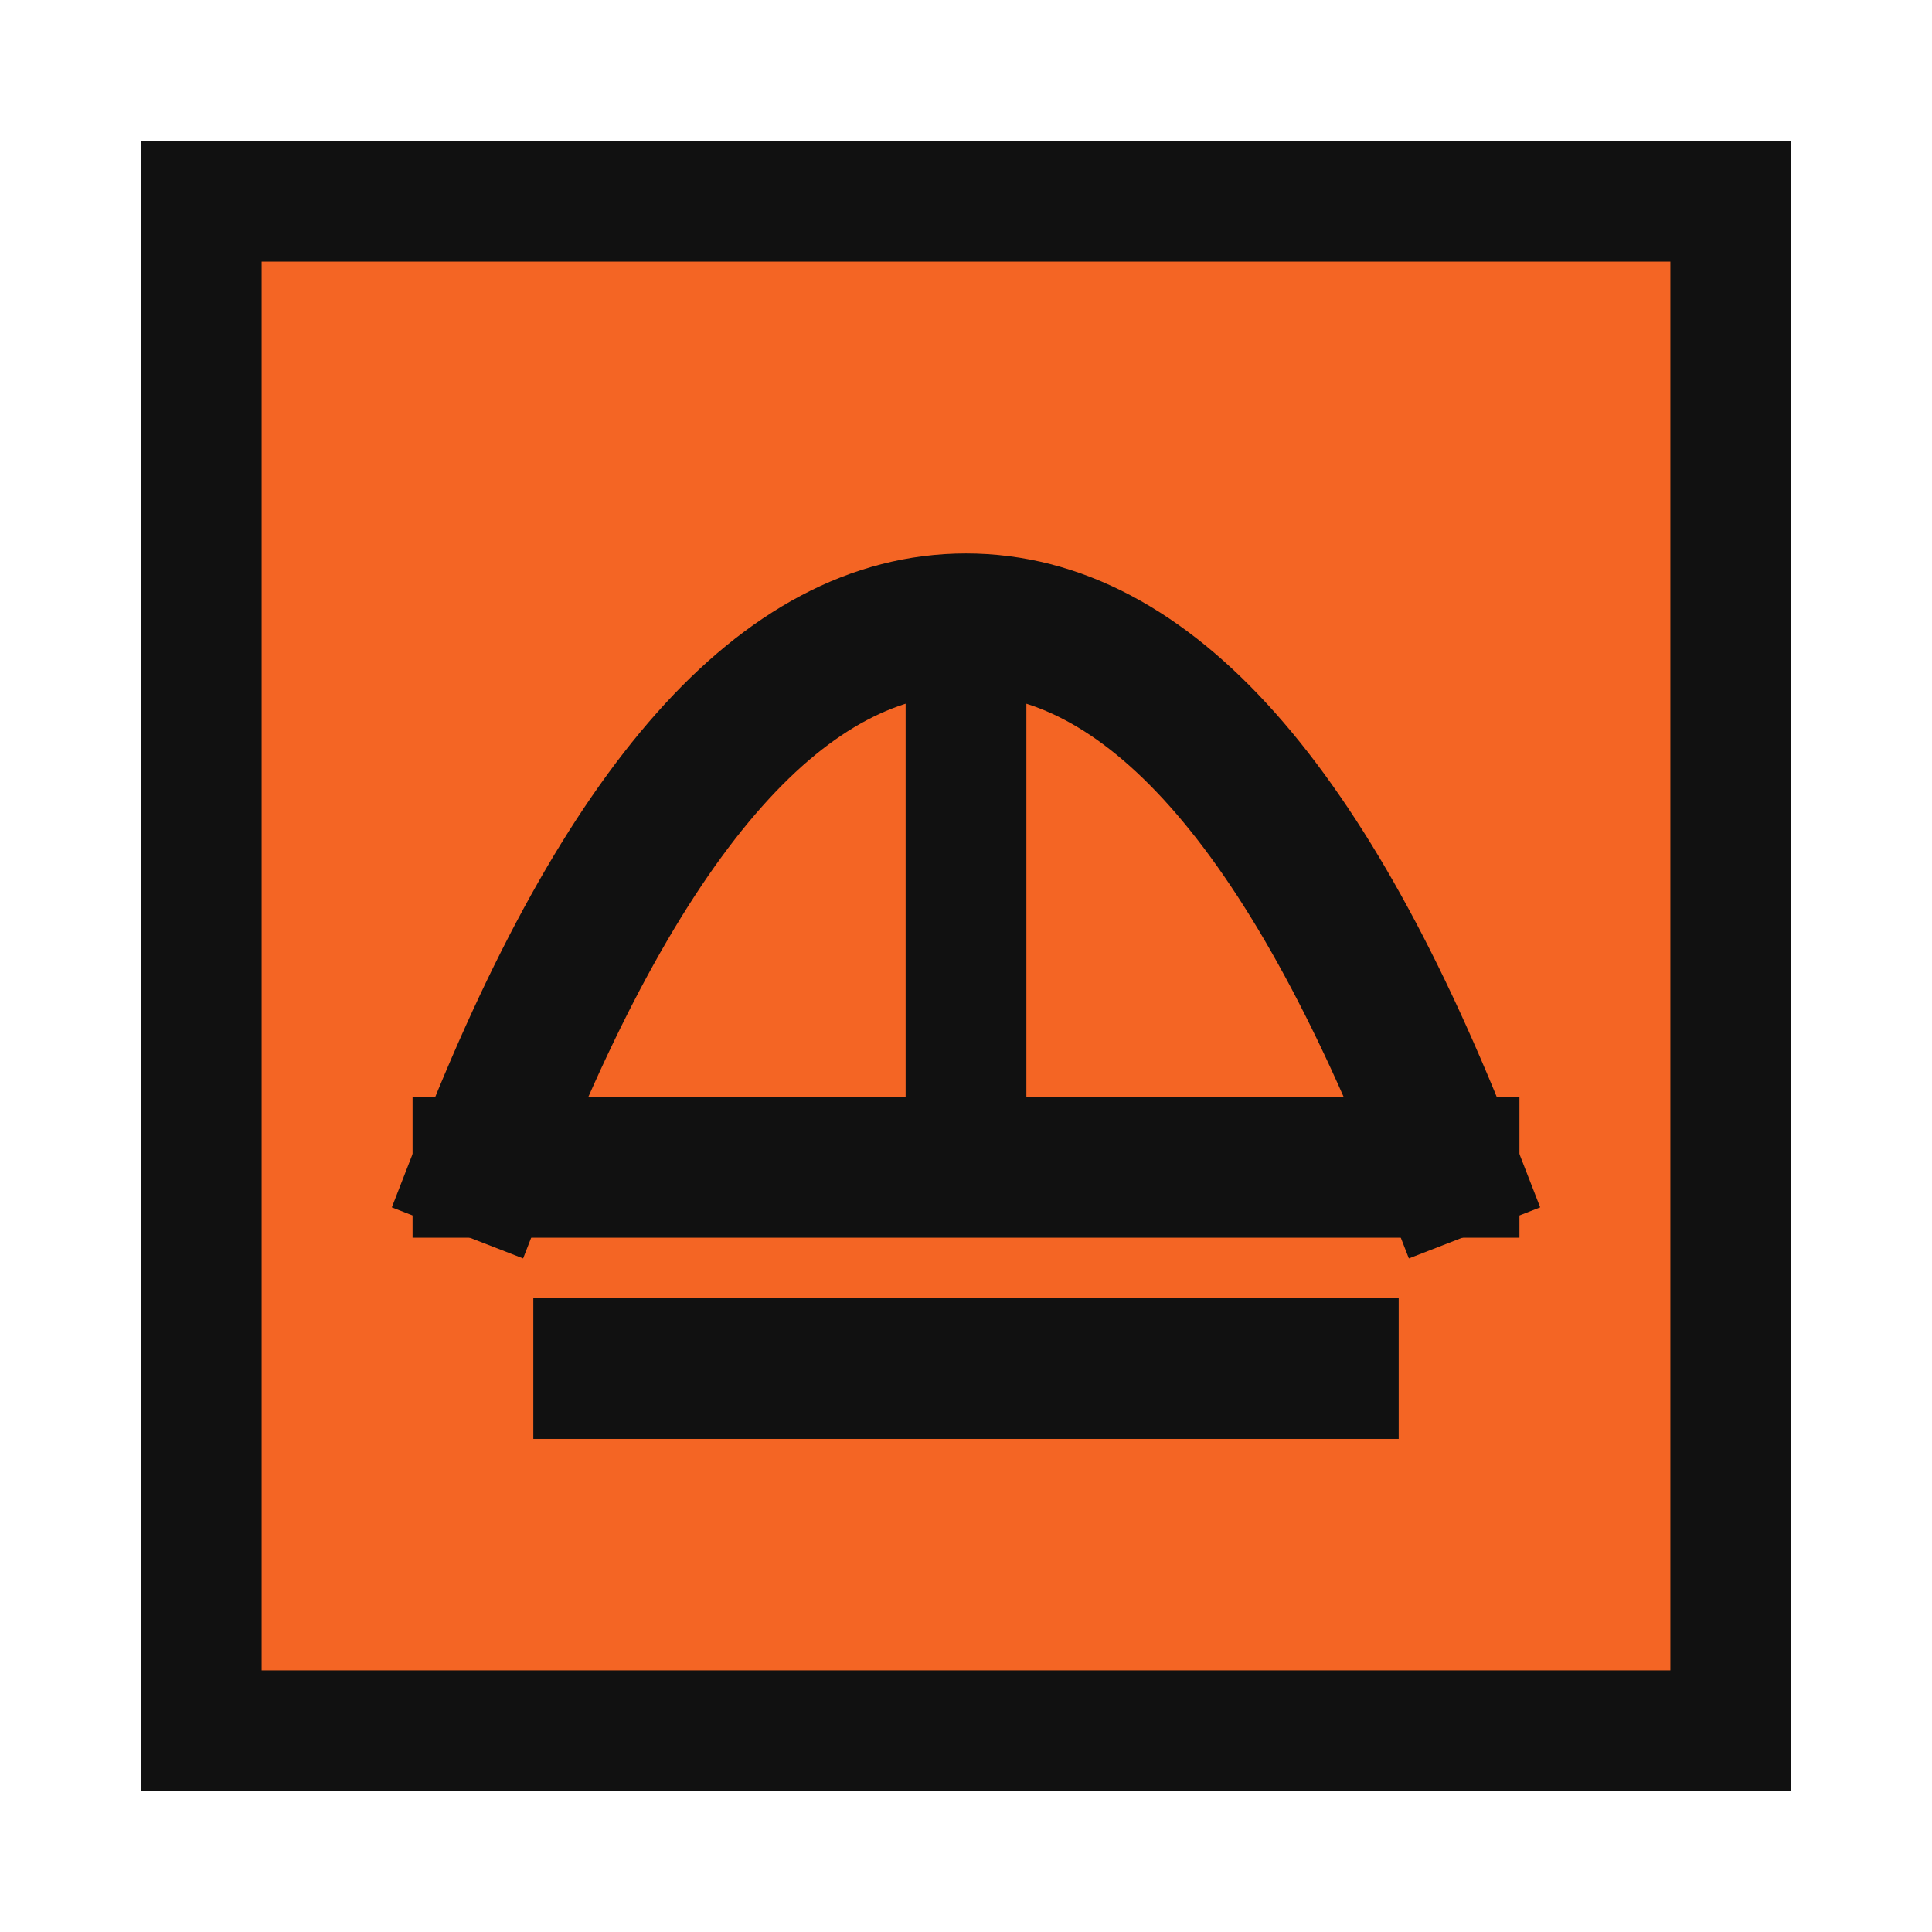
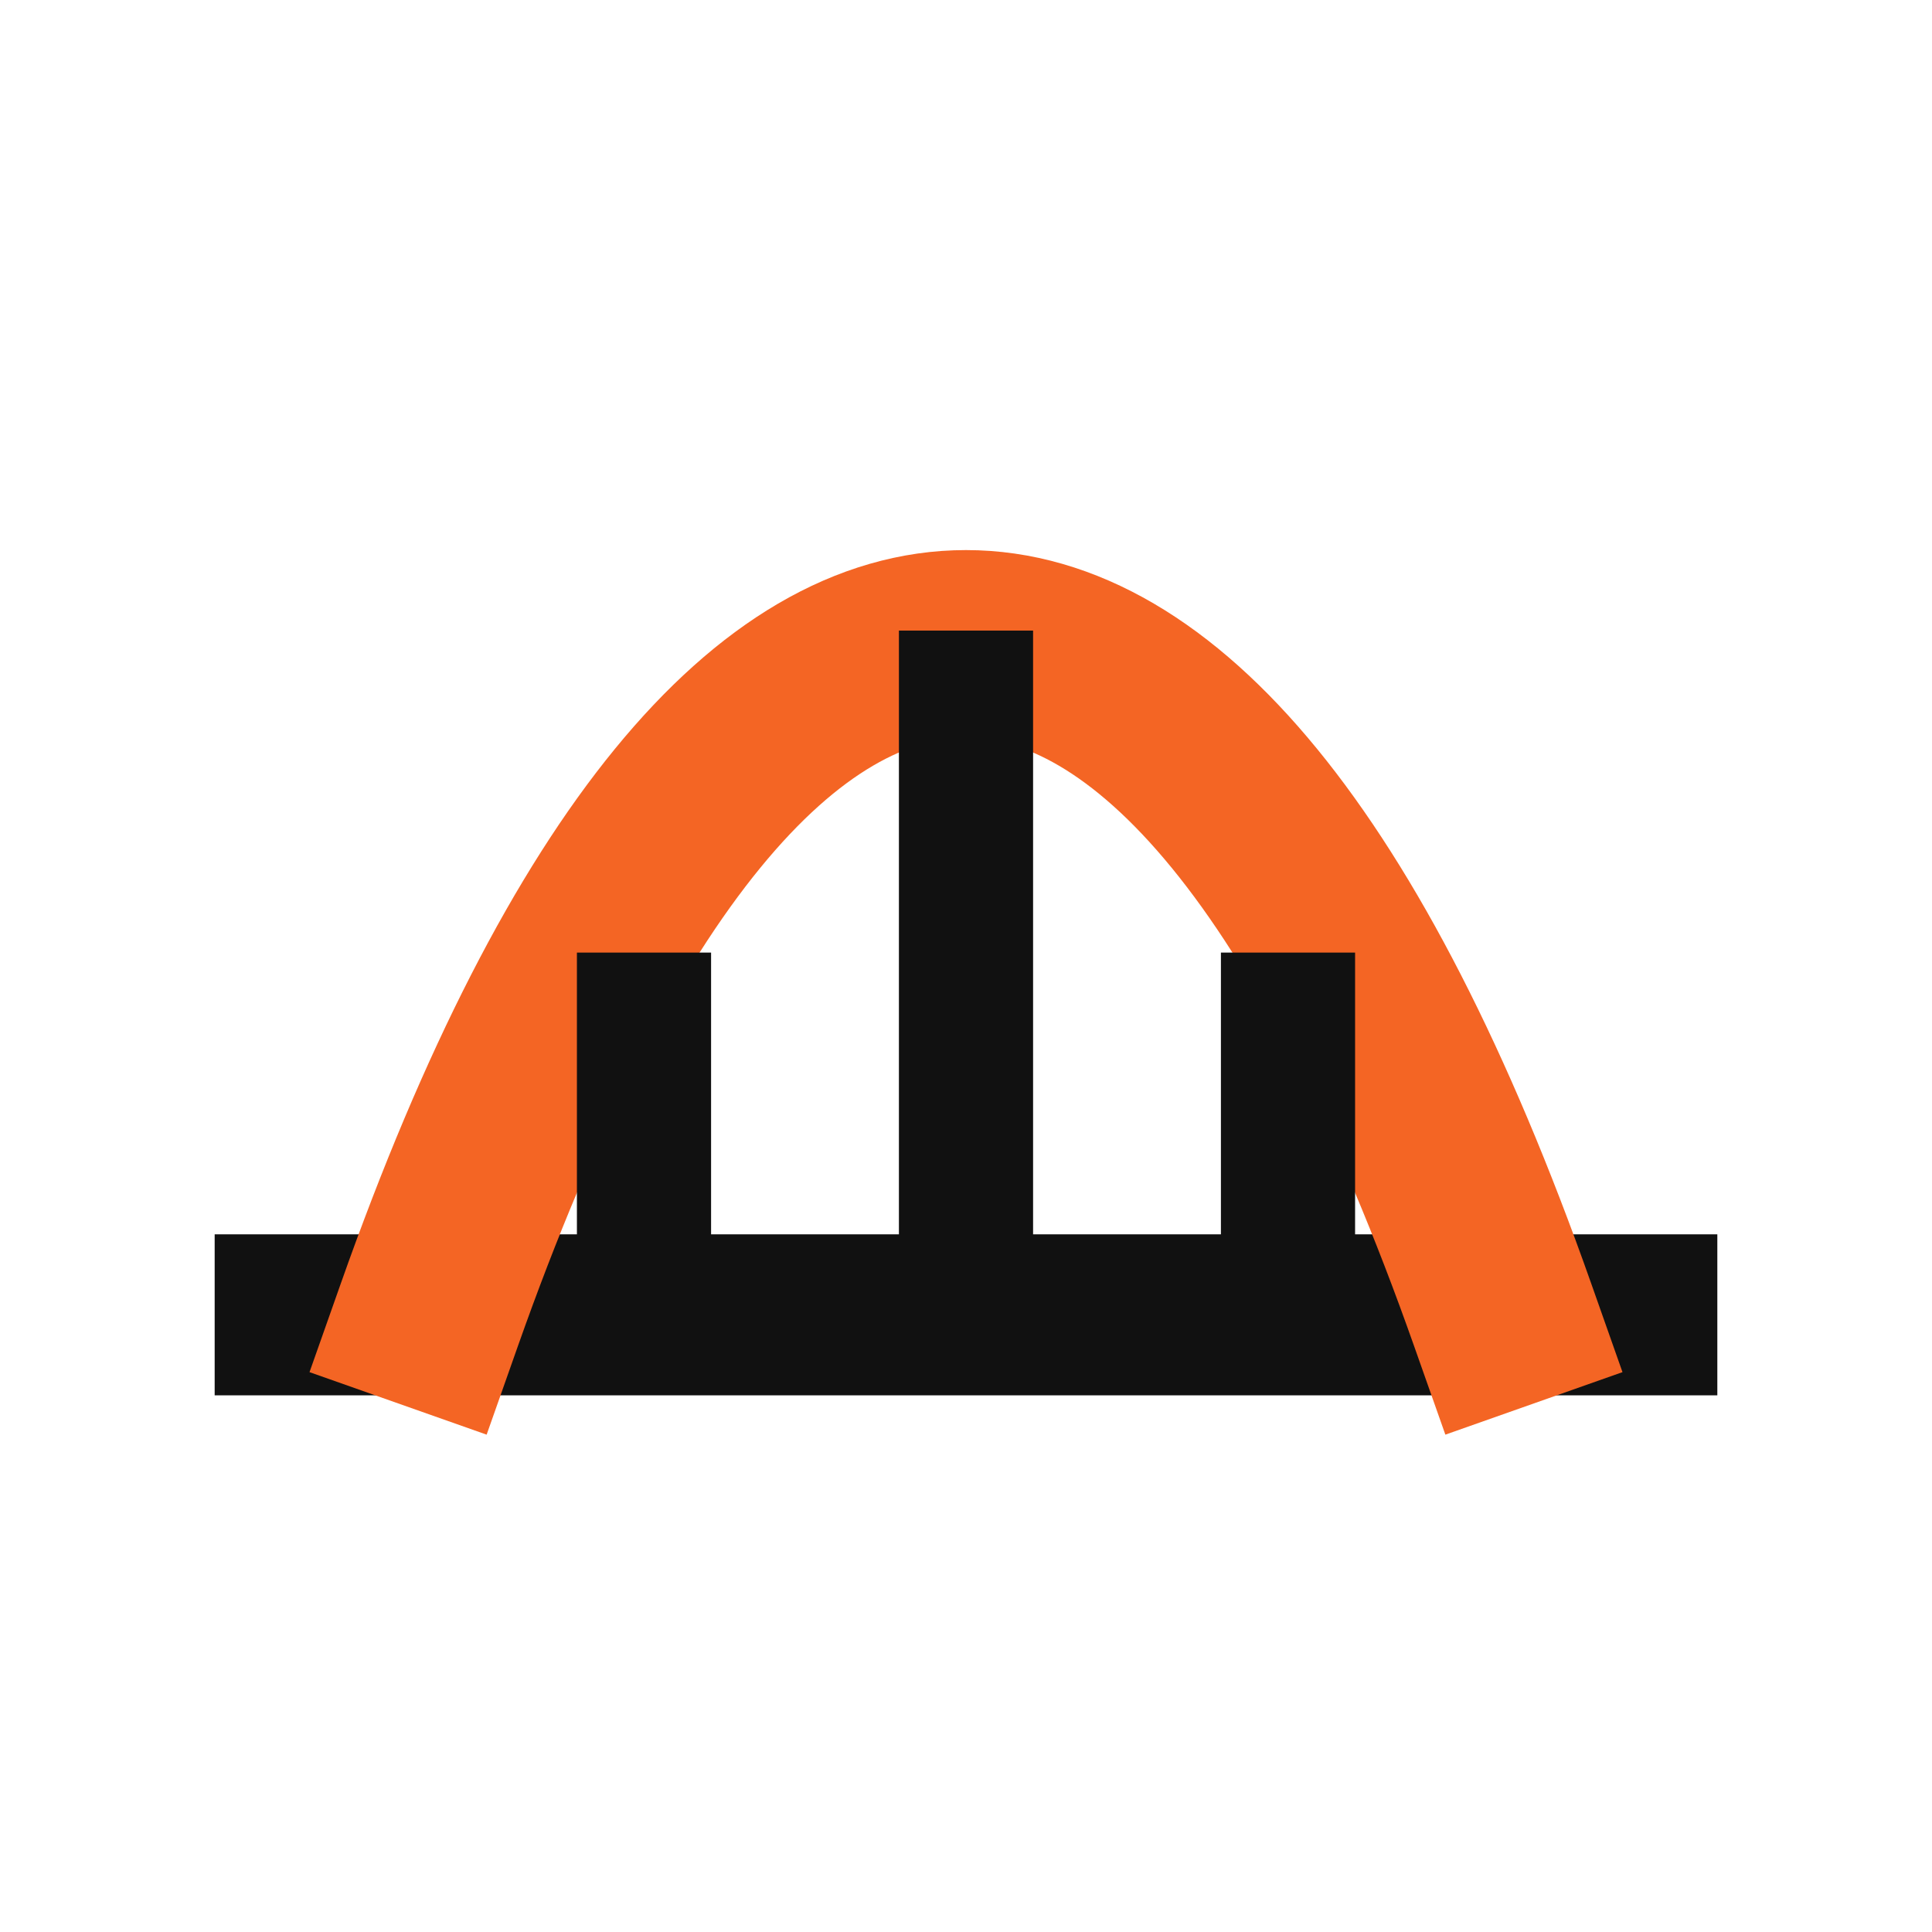
- <svg xmlns="http://www.w3.org/2000/svg" viewBox="0 0 96 96" role="img" aria-labelledby="title desc">
-   <rect x="10" y="10" width="76" height="76" rx="0" fill="#f46524" stroke="#111111" stroke-width="6" />
-   <path d="M24 58c7-18 15-27 24-27s17 9 24 27" fill="none" stroke="#111111" stroke-width="7" stroke-linecap="square" />
-   <path d="M24 58h48M30 68h36" fill="none" stroke="#111111" stroke-width="7" stroke-linecap="square" />
-   <path d="M48 31v27" fill="none" stroke="#111111" stroke-width="6" stroke-linecap="square" />
+ <svg xmlns="http://www.w3.org/2000/svg" viewBox="0 0 72 72" role="img" aria-labelledby="title desc">
+   <path d="M11 49h50" fill="none" stroke="#111111" stroke-width="6" stroke-linecap="square" />
+   <path d="M16 49c6-17 13-25 20-25s14 8 20 25" fill="none" stroke="#f46524" stroke-width="7" stroke-linecap="square" />
+   <path d="M24 49V38M36 49V26M48 49V38" fill="none" stroke="#111111" stroke-width="5" stroke-linecap="square" />
</svg>
